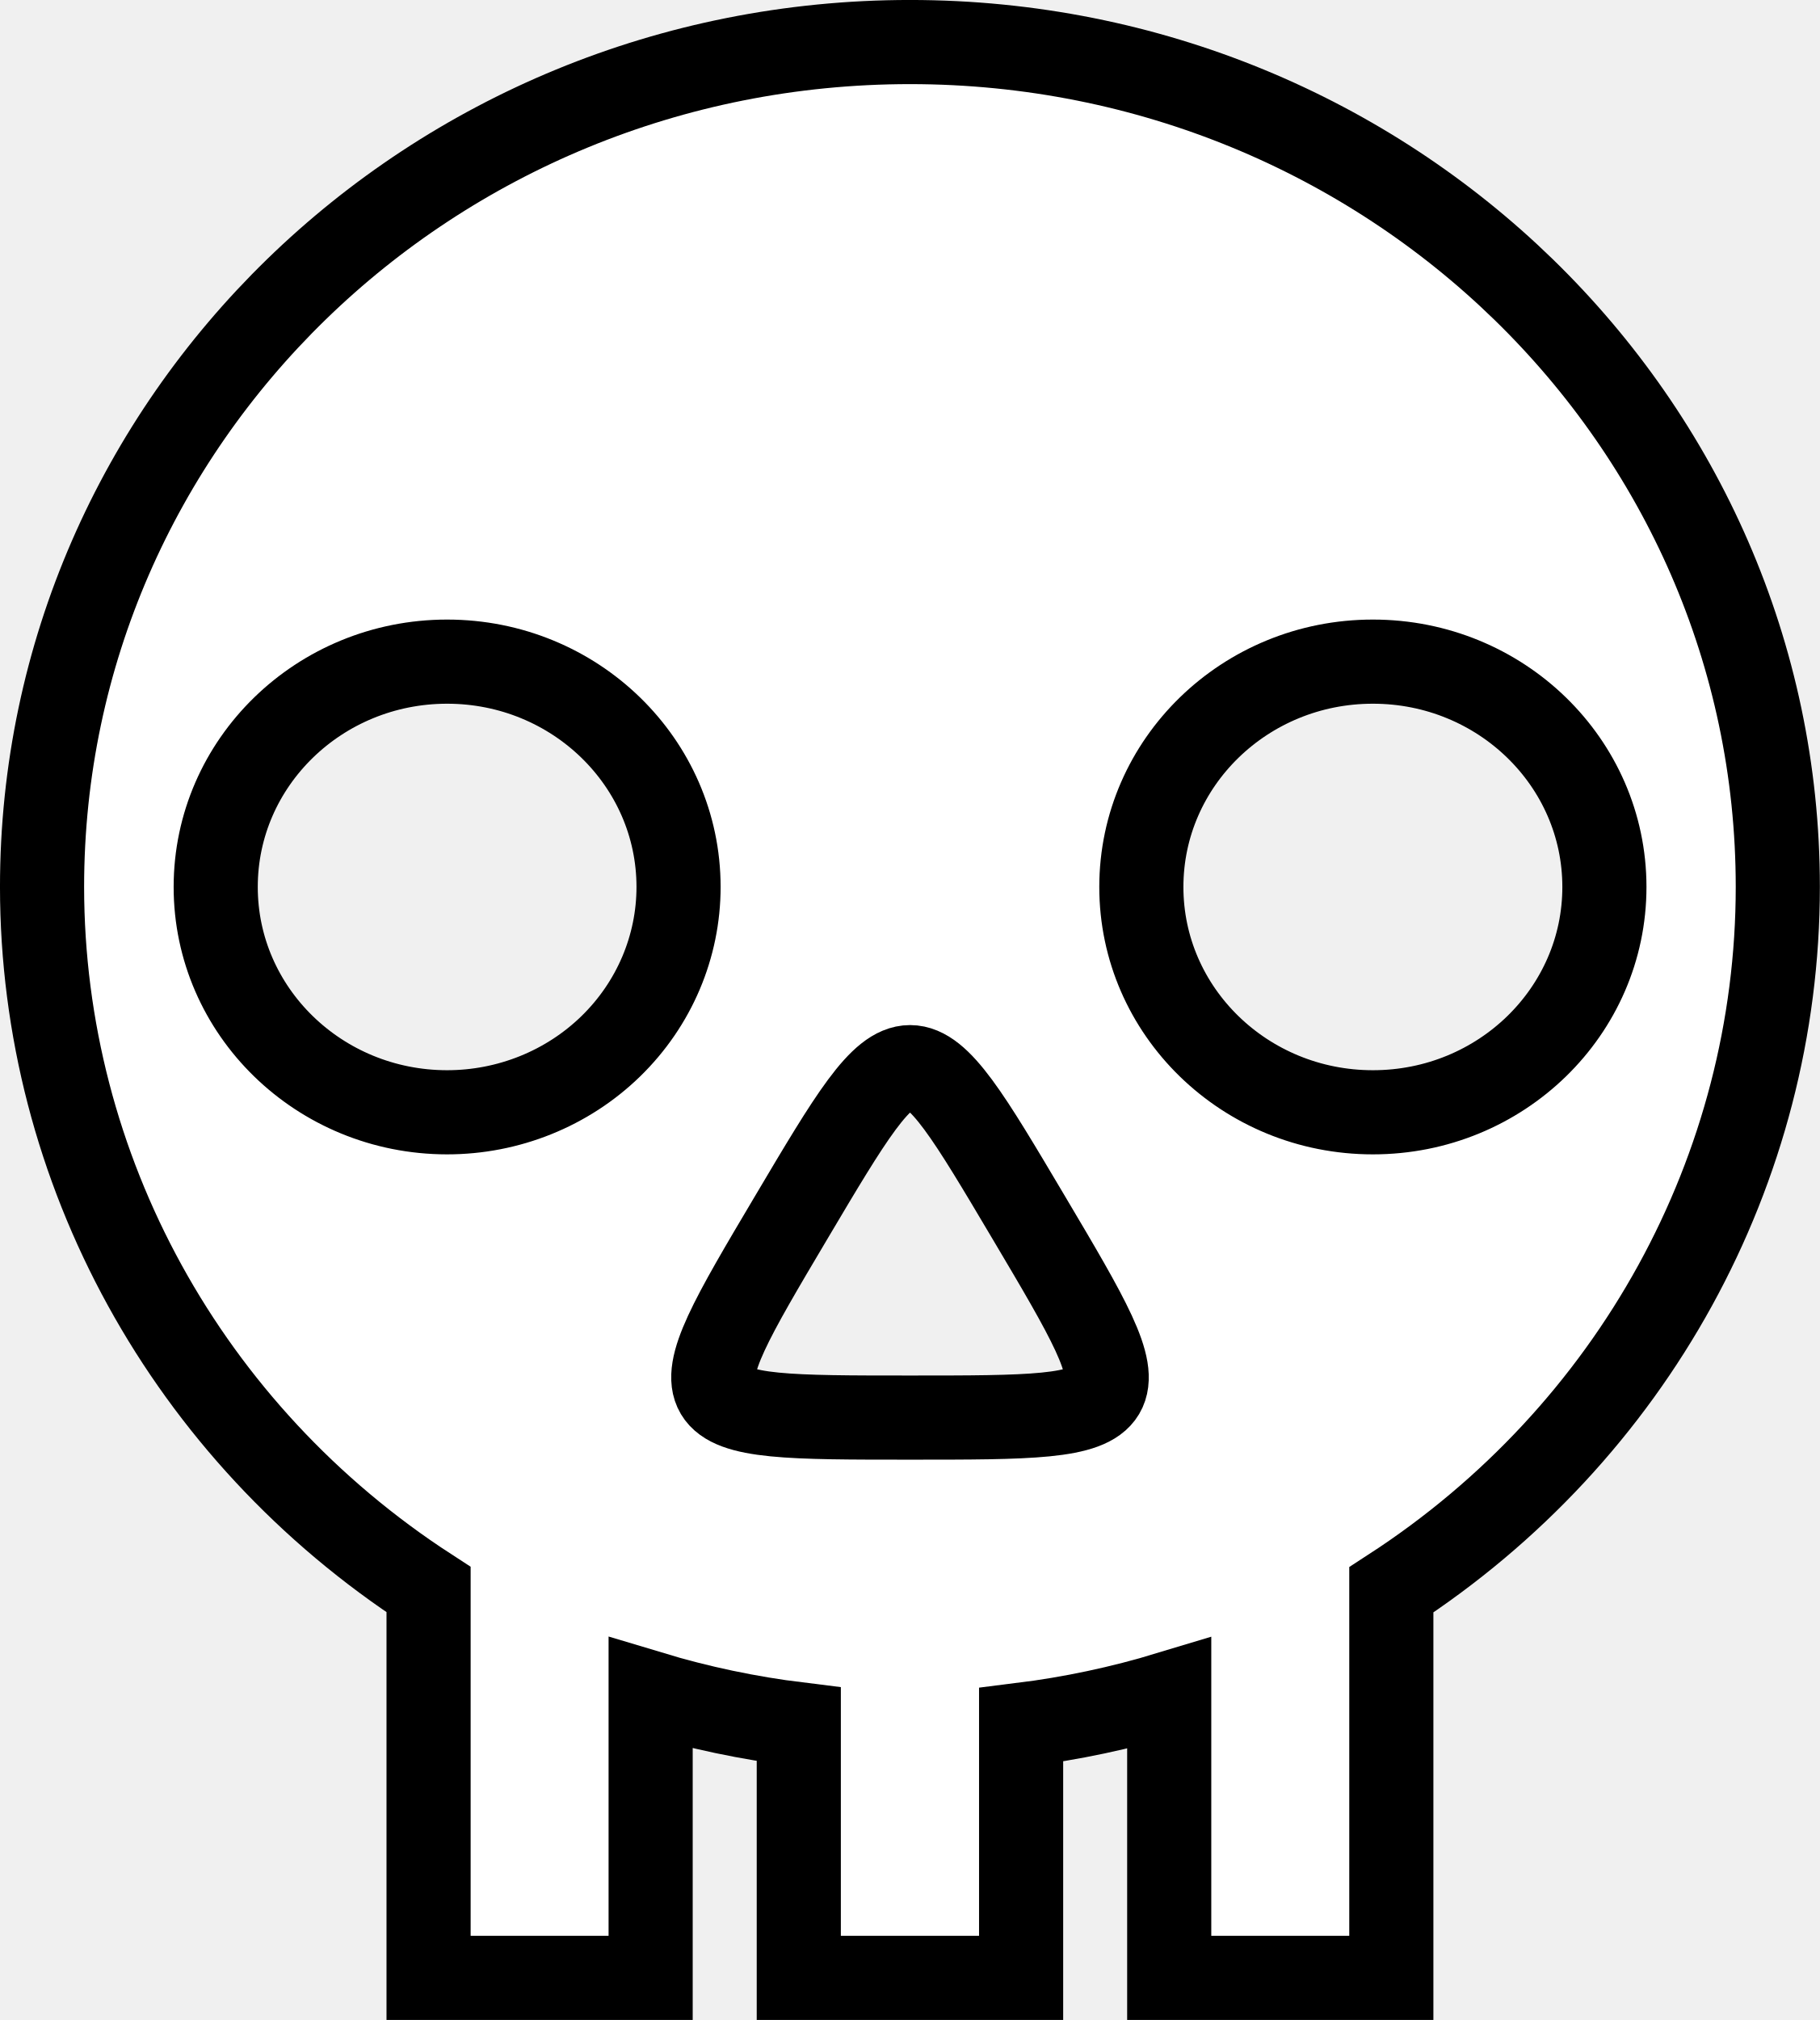
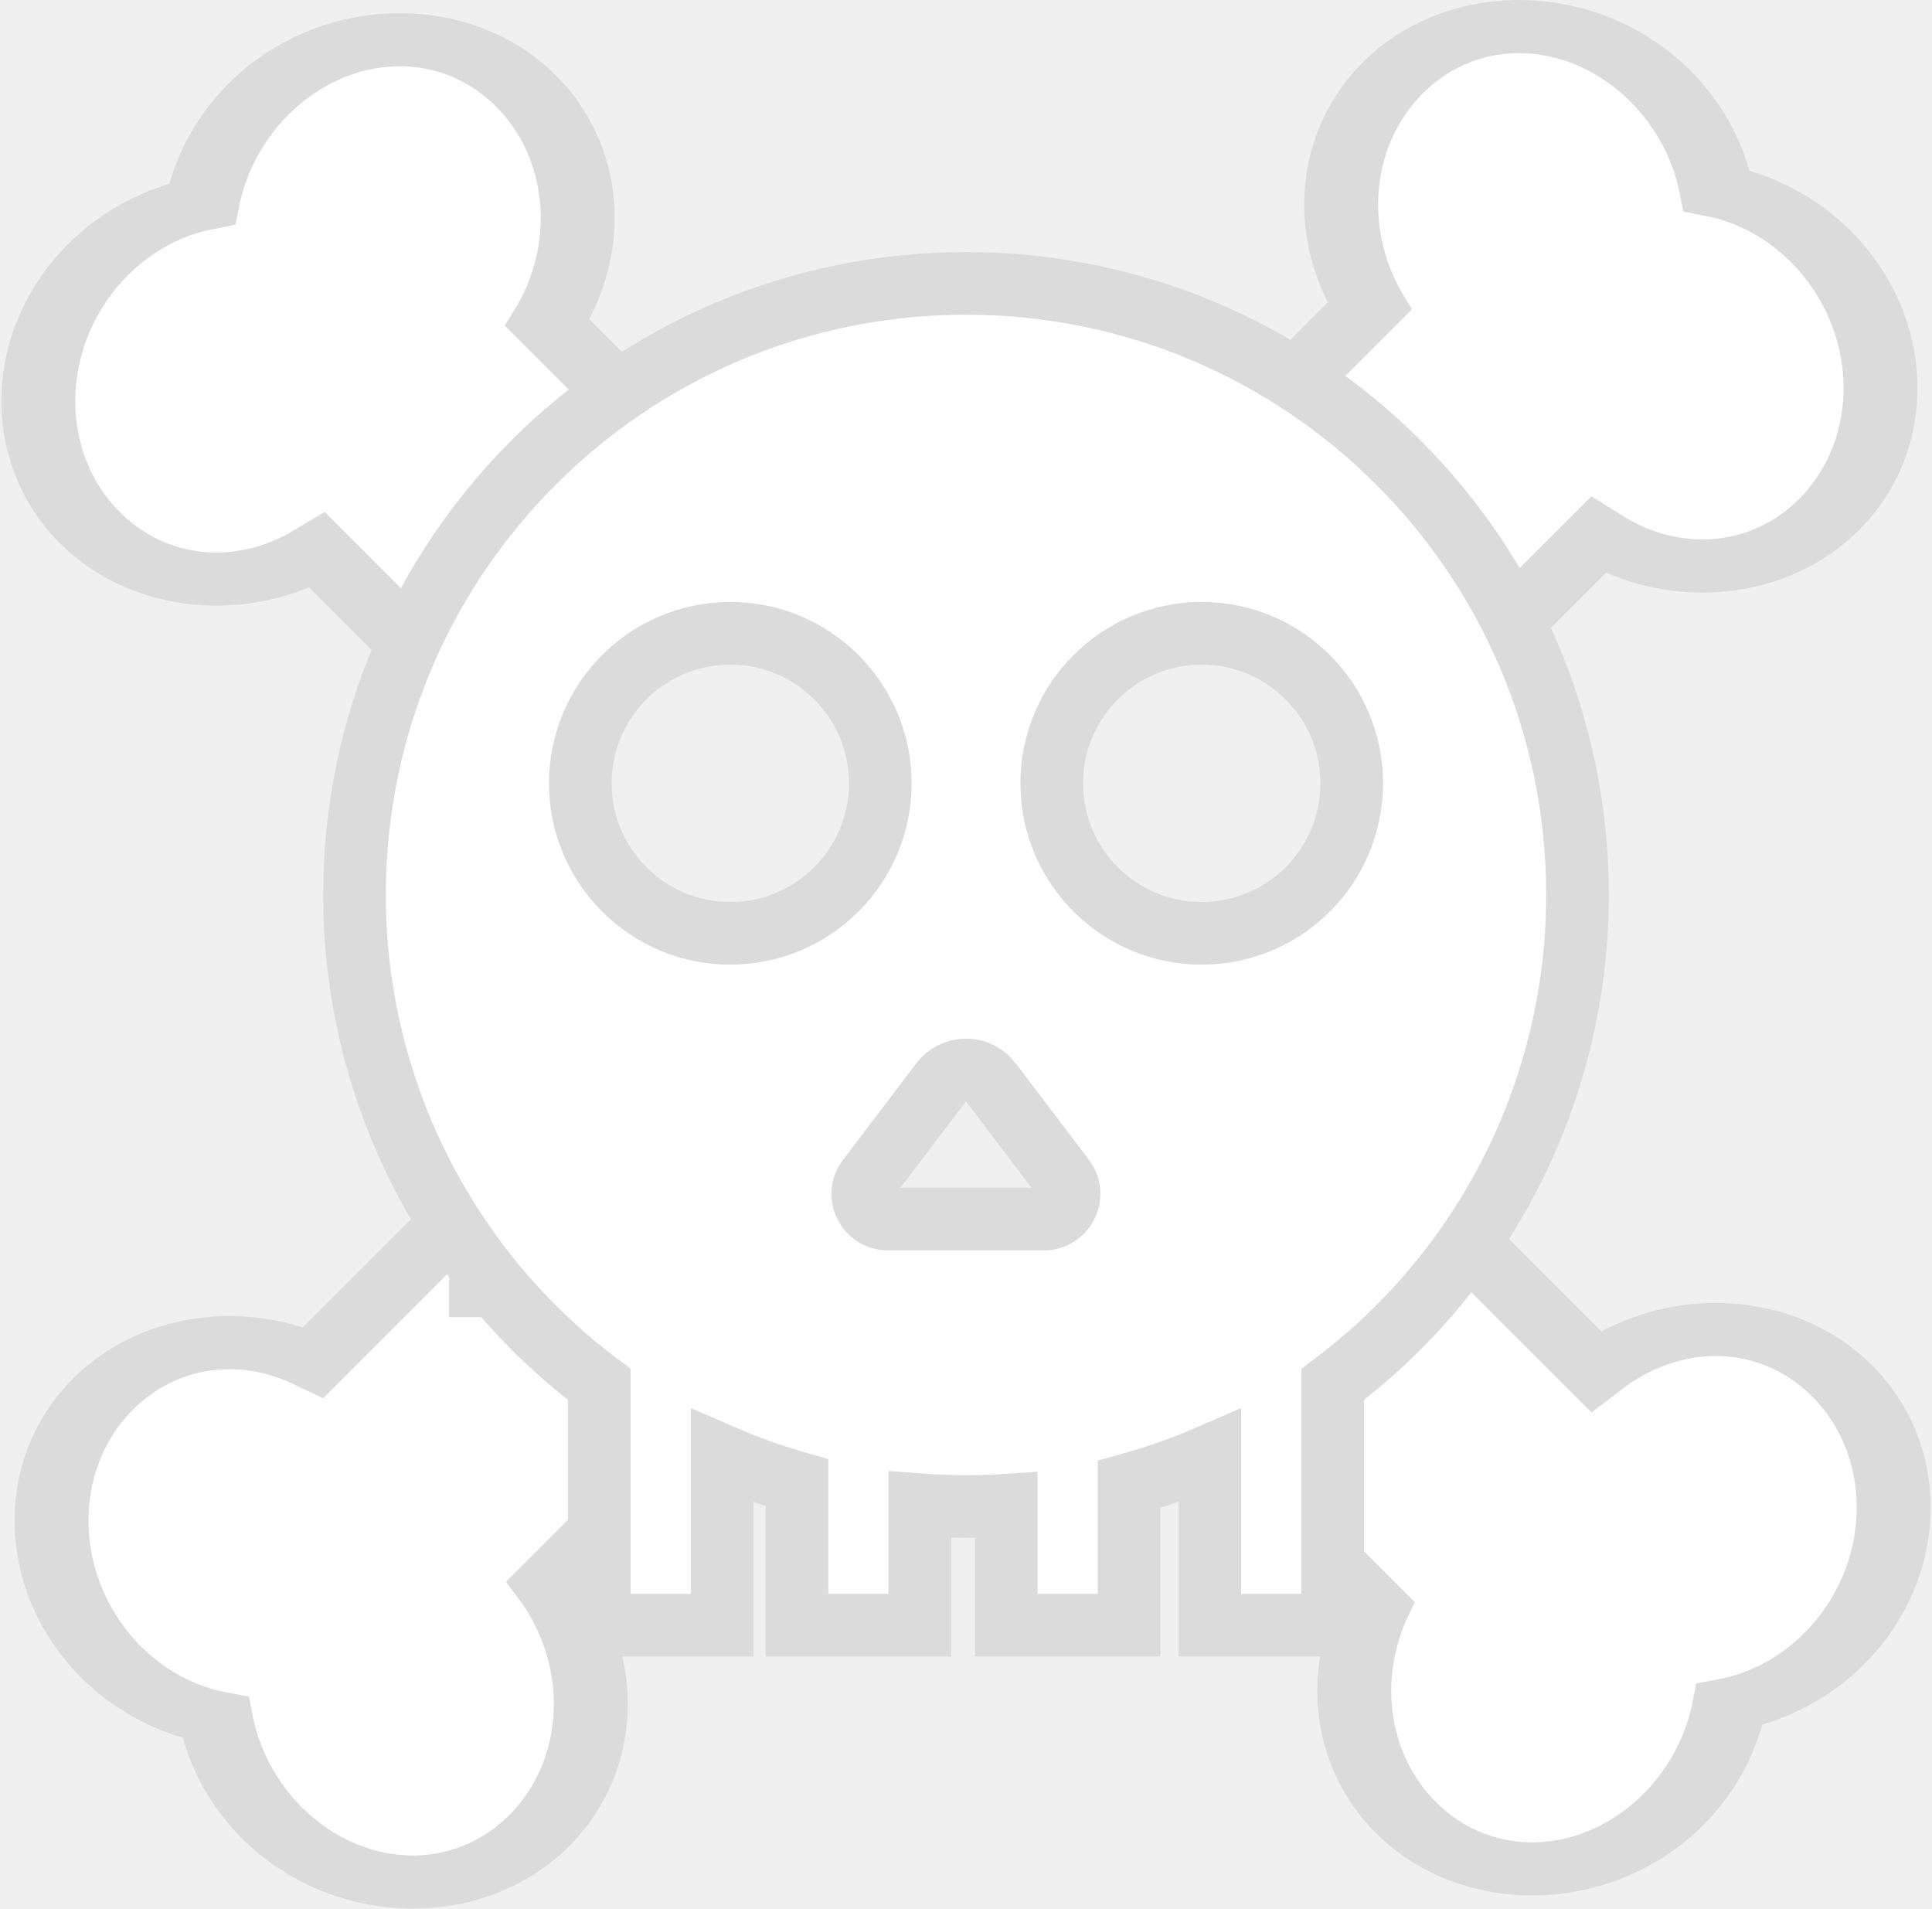
- <svg xmlns="http://www.w3.org/2000/svg" width="157.721" height="175.022" viewBox="0 0 41.73 46.308">
-   <path style="fill:#fff;fill-opacity:1;stroke:#000;stroke-width:1.929;stroke-linecap:round;stroke-miterlimit:4;stroke-dasharray:none;stroke-opacity:1" d="M40.363 9.874a19.901 19.369 0 0 0-19.904 19.367 19.901 19.369 0 0 0 8.863 16.11v8.901h5.092v-6.527a19.901 19.369 0 0 0 3.397.715v5.812h5.098v-5.801a19.901 19.369 0 0 0 3.396-.72v6.521h5.093v-8.895a19.901 19.369 0 0 0 8.862-16.116A19.901 19.369 0 0 0 40.363 9.874ZM29.745 24.078a5.307 5.165 0 0 1 5.309 5.163 5.307 5.165 0 0 1-5.31 5.168 5.307 5.165 0 0 1-5.303-5.168 5.307 5.165 0 0 1 5.304-5.163zm21.23 0a5.307 5.165 0 0 1 5.309 5.163 5.307 5.165 0 0 1-5.309 5.168 5.307 5.165 0 0 1-5.309-5.168 5.307 5.165 0 0 1 5.31-5.163zm-10.612 9.296c.68 0 1.358 1.15 2.72 3.446 2.722 4.59 2.725 4.588-2.72 4.588-5.446 0-5.448.001-2.725-4.588 1.361-2.295 2.044-3.446 2.725-3.446z" transform="translate(-19.495 -8.91)" />
+ <svg xmlns="http://www.w3.org/2000/svg" width="178.168" height="175.997" viewBox="0 0 47.14 46.566" version="1.1" id="svg1">
+   <defs id="defs1">
+     </defs>
+   <g id="g7" transform="matrix(1.527116,0,0,1.0972,-0.3039565,-6.851576)">
+     <path id="path11" style="display:none;fill:#ffffff;fill-opacity:1;stroke:#dbdbdb;stroke-width:1.181;stroke-dasharray:none;stroke-opacity:1" d="M 29.633,36.953 C 28.601,35.517 26.921,35.42 25.689,36.725 L 8.942,13.416 c 0.759,-1.69 0.621,-3.813 -0.335,-5.144 -1.146,-1.595 -3.062,-1.514 -4.28,0.181 -0.459,0.639 -0.772,1.45 -0.895,2.32 -0.625,0.171 -1.208,0.607 -1.667,1.246 -1.218,1.695 -1.276,4.362 -0.13,5.957 0.94,1.309 2.435,1.518 3.643,0.511 L 22.146,41.967 c -0.555,1.62 -0.35,3.488 0.514,4.691 1.146,1.595 3.062,1.514 4.28,-0.182 0.458,-0.642 0.77,-1.455 0.891,-2.326 0.626,-0.168 1.211,-0.602 1.672,-1.24 1.218,-1.695 1.276,-4.362 0.13,-5.957 z" />
+     <path id="path7" style="fill:#ffffff;fill-opacity:1;stroke:#dbdbdb;stroke-width:1.181;stroke-dasharray:none;stroke-opacity:1" d="M 24.563,6.837 C 23.788,6.804 23.023,7.183 22.45,7.98 21.51,9.289 21.359,11.37 22.083,13.051 l -4.304,5.99 h 4.889 v 3.368 l 3.059,-4.257 c 1.214,1.056 2.74,0.864 3.696,-0.466 C 30.569,16.09 30.51,13.423 29.292,11.727 28.833,11.088 28.25,10.653 27.625,10.482 27.503,9.612 27.19,8.801 26.73,8.161 26.121,7.314 25.338,6.87 24.563,6.837 Z M 6.494,7.129 C 5.719,7.162 4.935,7.606 4.326,8.454 3.867,9.093 3.554,9.904 3.431,10.774 c -0.625,0.171 -1.208,0.607 -1.667,1.246 -1.218,1.695 -1.276,4.362 -0.13,5.957 0.94,1.309 2.435,1.518 3.643,0.511 L 7.966,22.231 V 19.041 H 12.983 L 8.942,13.416 C 9.701,11.726 9.562,9.603 8.607,8.273 8.034,7.475 7.268,7.097 6.494,7.129 Z M 22.668,32.521 v 2.422 h -5.569 l 5.047,7.024 c -0.555,1.62 -0.35,3.488 0.514,4.69 1.146,1.595 3.062,1.514 4.28,-0.182 0.458,-0.642 0.77,-1.455 0.891,-2.326 0.626,-0.168 1.211,-0.602 1.672,-1.24 1.218,-1.695 1.276,-4.362 0.13,-5.957 -1.031,-1.436 -2.711,-1.533 -3.944,-0.227 z M 7.966,32.699 5.214,36.53 C 4.05,35.757 2.708,36.042 1.844,37.245 0.698,38.84 0.757,41.507 1.974,43.202 c 0.461,0.638 1.045,1.071 1.671,1.239 0.121,0.871 0.432,1.685 0.891,2.327 1.218,1.695 3.134,1.776 4.28,0.181 1.031,-1.436 1.101,-3.774 0.163,-5.489 L 13.663,34.943 H 7.966 Z" />
+     <path id="path2" style="fill:#ffffff;stroke:#dbdbdb;stroke-width:1.934;stroke-dasharray:none" d="M 19.844,0.967 C 9.418,0.967 0.967,9.419 0.967,19.844 0.967,25.788 3.767,31.385 8.524,34.949 v 7.434 h 3.793 v -5.228 c 0.751,0.327 1.523,0.604 2.31,0.83 v 4.398 h 3.793 v -3.717 c 0.474,0.036 0.949,0.054 1.424,0.054 0.414,2.3e-5 0.828,-0.014 1.242,-0.041 v 3.704 h 3.793 v -4.347 c 0.85,-0.235 1.683,-0.53 2.492,-0.882 v 5.229 h 3.793 V 34.949 C 35.92,31.385 38.72,25.788 38.72,19.844 38.72,9.419 30.269,0.967 19.844,0.967 Z M 12.568,11.767 c 2.557,0 4.63,2.073 4.63,4.63 -1e-6,2.557 -2.073,4.63 -4.63,4.63 -2.557,0 -4.63,-2.073 -4.63,-4.63 0,-2.557 2.073,-4.63 4.63,-4.63 z m 14.552,0 c 2.557,0 4.63,2.073 4.63,4.63 -1e-6,2.557 -2.073,4.63 -4.63,4.63 -2.557,0 -4.63,-2.073 -4.63,-4.63 0,-2.557 2.073,-4.63 4.63,-4.63 z m -6.511,13.858 2.258,2.975 a 0.777,0.777 116.403 0 1 -0.619,1.246 l -4.819,0 a 0.771,0.771 63.597 0 1 -0.614,-1.238 l 2.265,-2.984 a 0.96,0.96 180 0 1 1.53,0 z" transform="matrix(0.5176071,0,0,0.7204212,5.362151,11.84948)" />
+   </g>
</svg>
